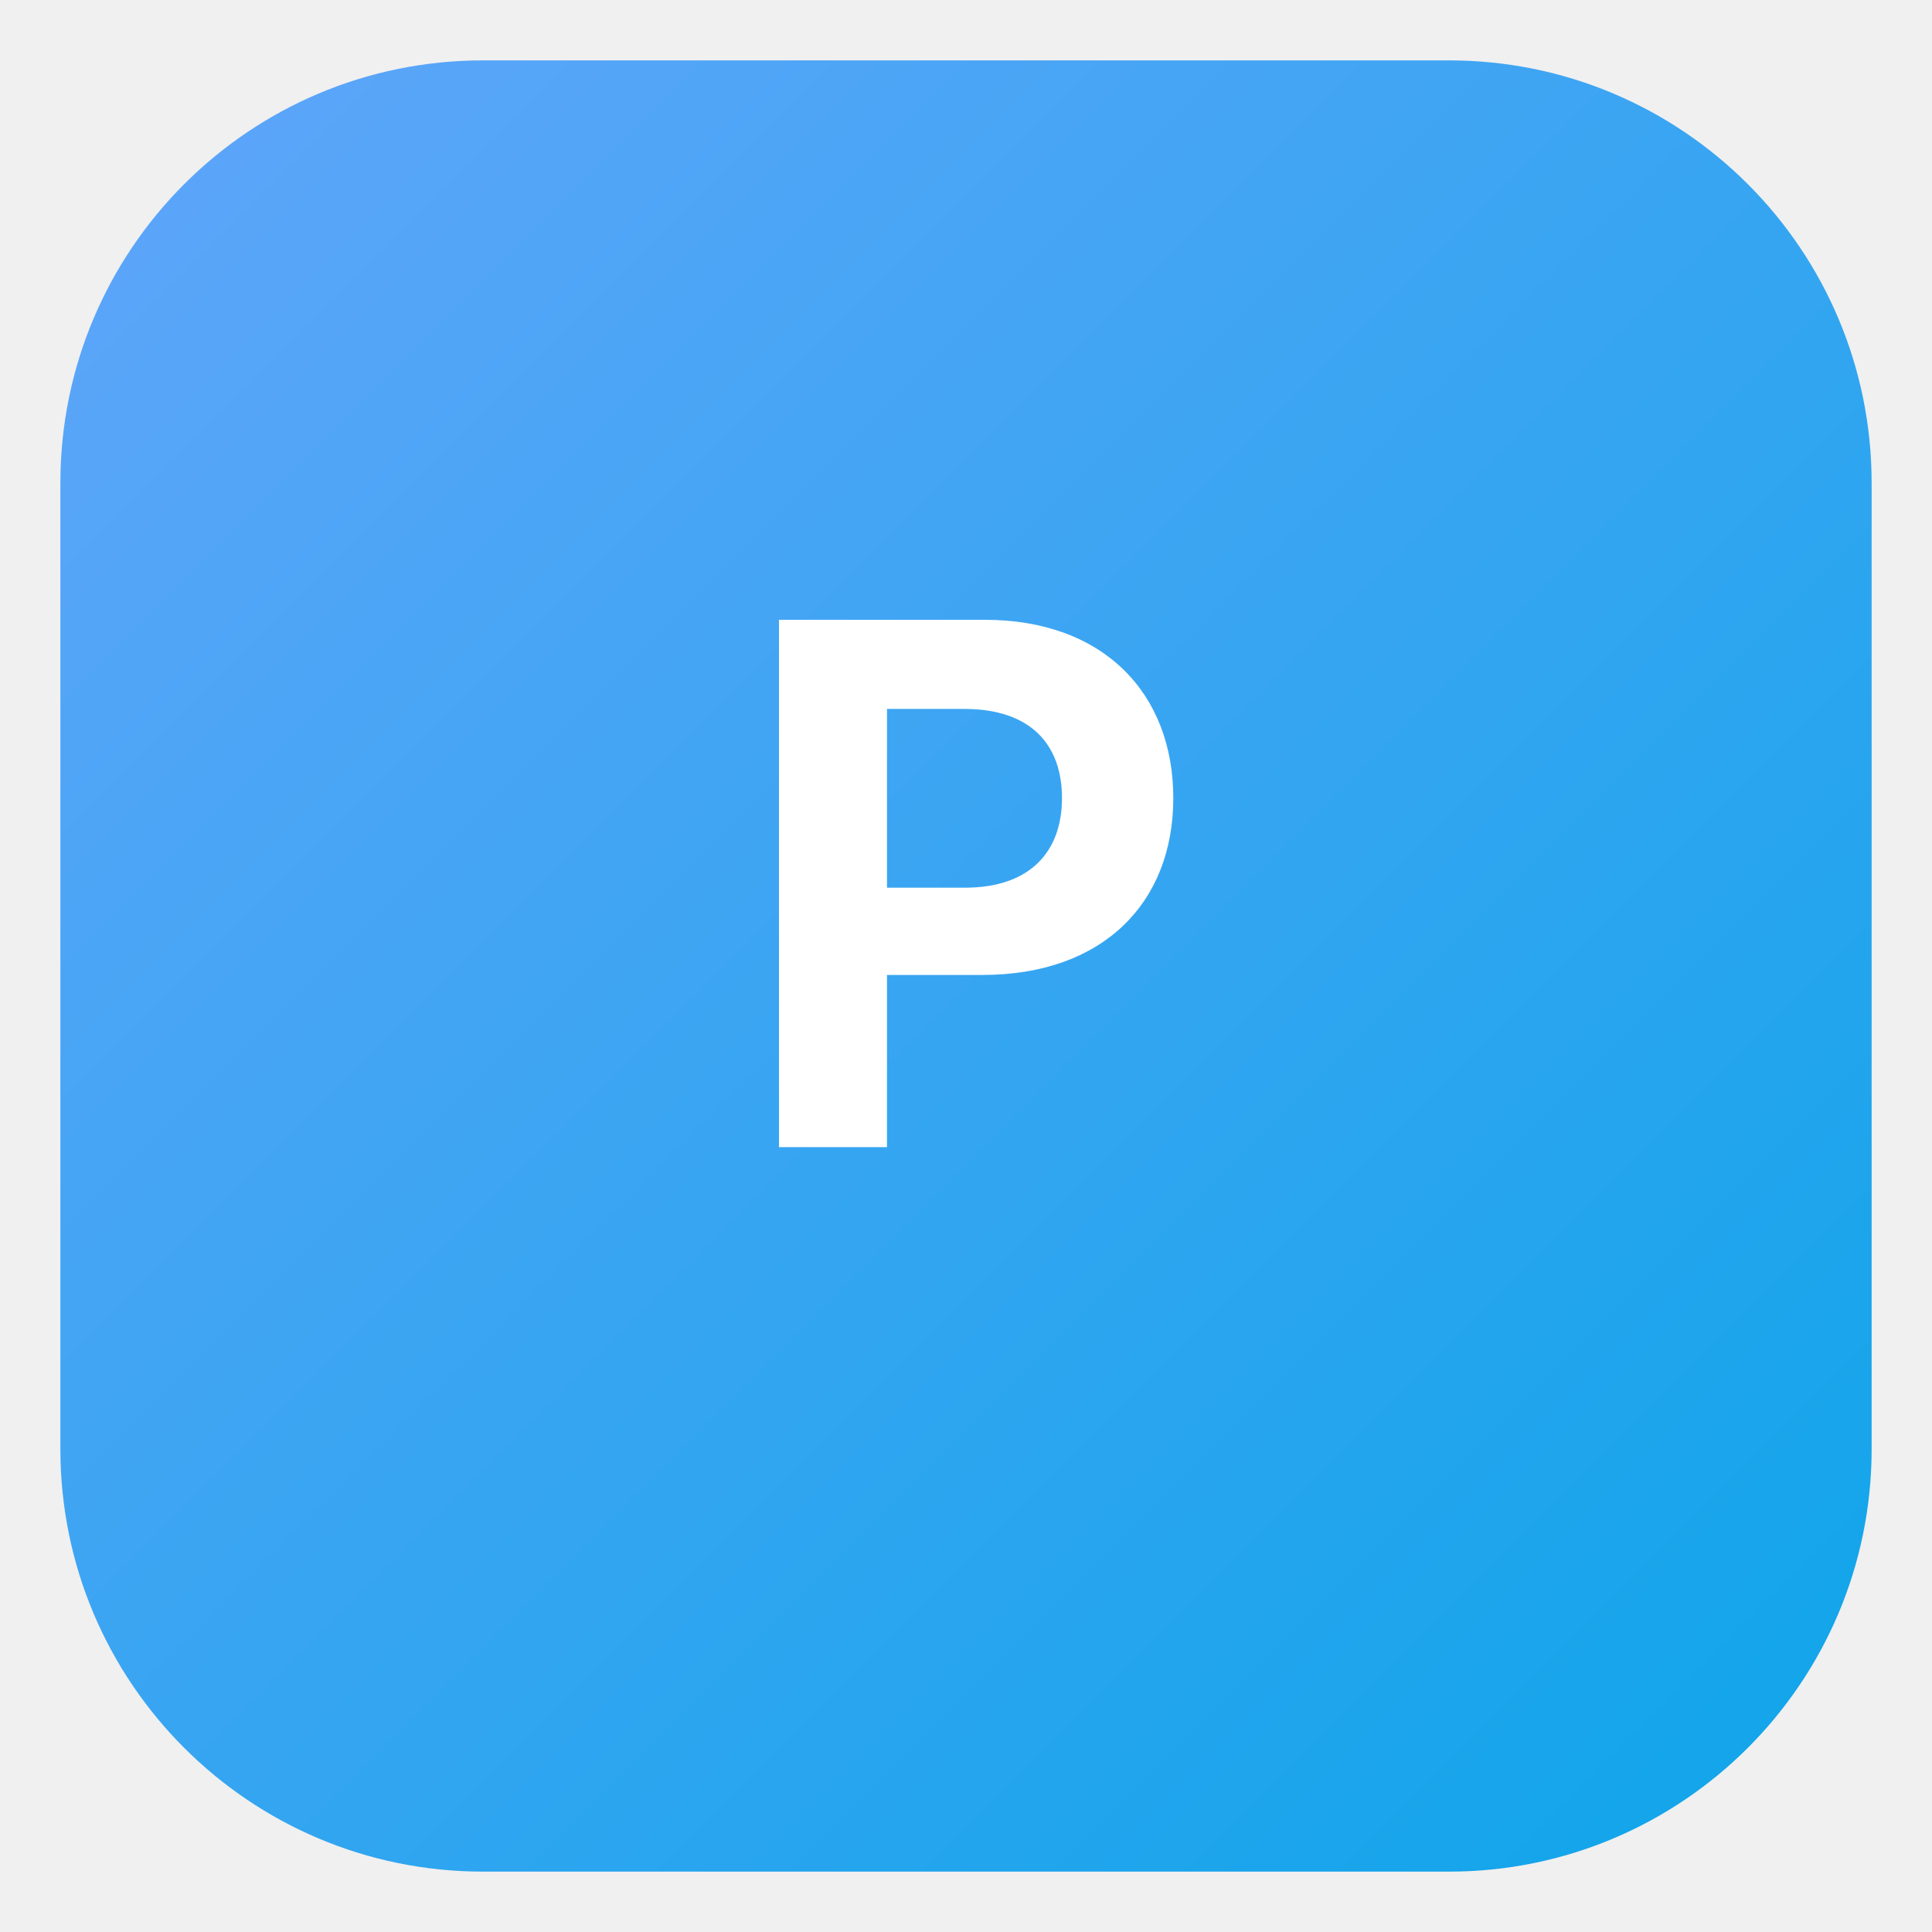
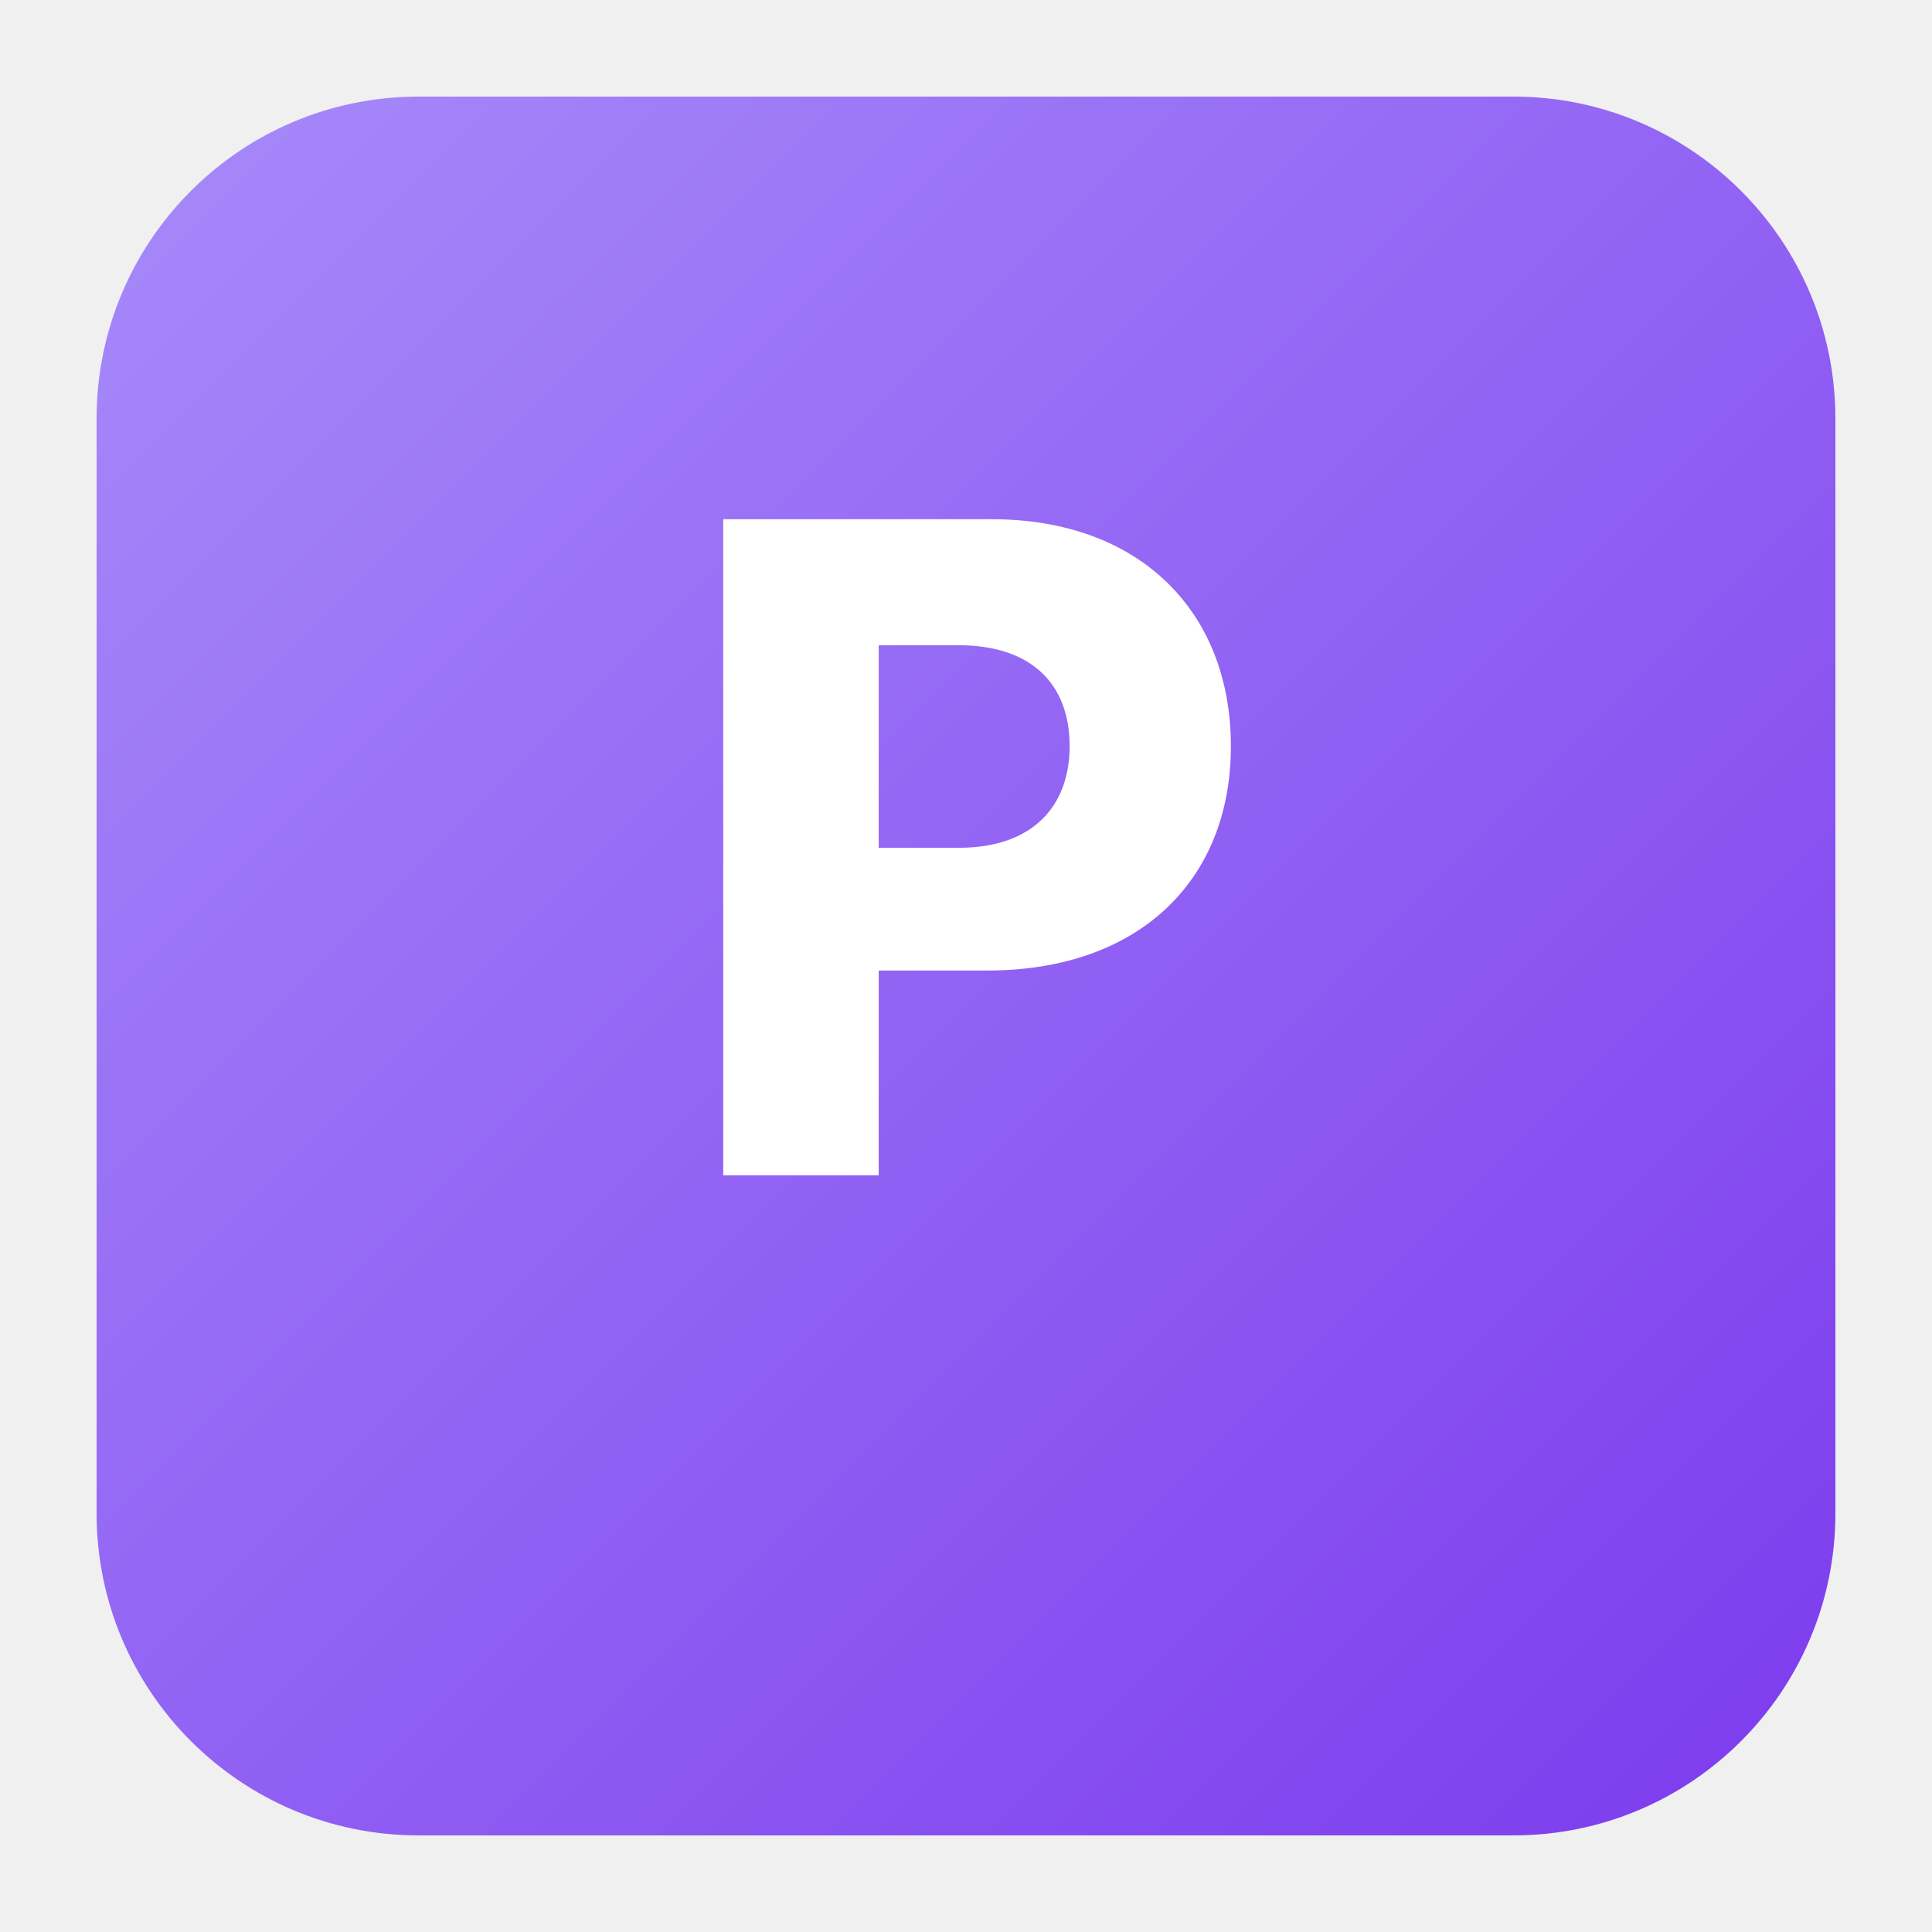
- <svg xmlns="http://www.w3.org/2000/svg" width="64" height="64" viewBox="0 0 64 64">
+ <svg xmlns="http://www.w3.org/2000/svg" width="120" height="120" viewBox="0 0 120 120">
  <defs>
    <linearGradient id="g" x1="0" x2="1" y1="0" y2="1">
-       <stop offset="0" stop-color="#60a5fa" />
-       <stop offset="1" stop-color="#0ea5e9" />
+       <stop offset="0" stop-color="#a78bfa" />
+       <stop offset="1" stop-color="#7c3aed" />
    </linearGradient>
  </defs>
-   <rect rx="14" ry="14" x="2" y="2" width="60" height="60" fill="url(#g)" />
-   <text x="32" y="38" text-anchor="middle" font-family="Inter,Segoe UI,Arial" font-size="24" fill="white" font-weight="700">P</text>
+   <rect x="6" y="6" rx="20" ry="20" width="108" height="108" fill="url(#g)" />
+   <text x="60" y="73" text-anchor="middle" font-family="Inter,Segoe UI,Arial" font-size="56" fill="#fff" font-weight="800">P</text>
</svg>
